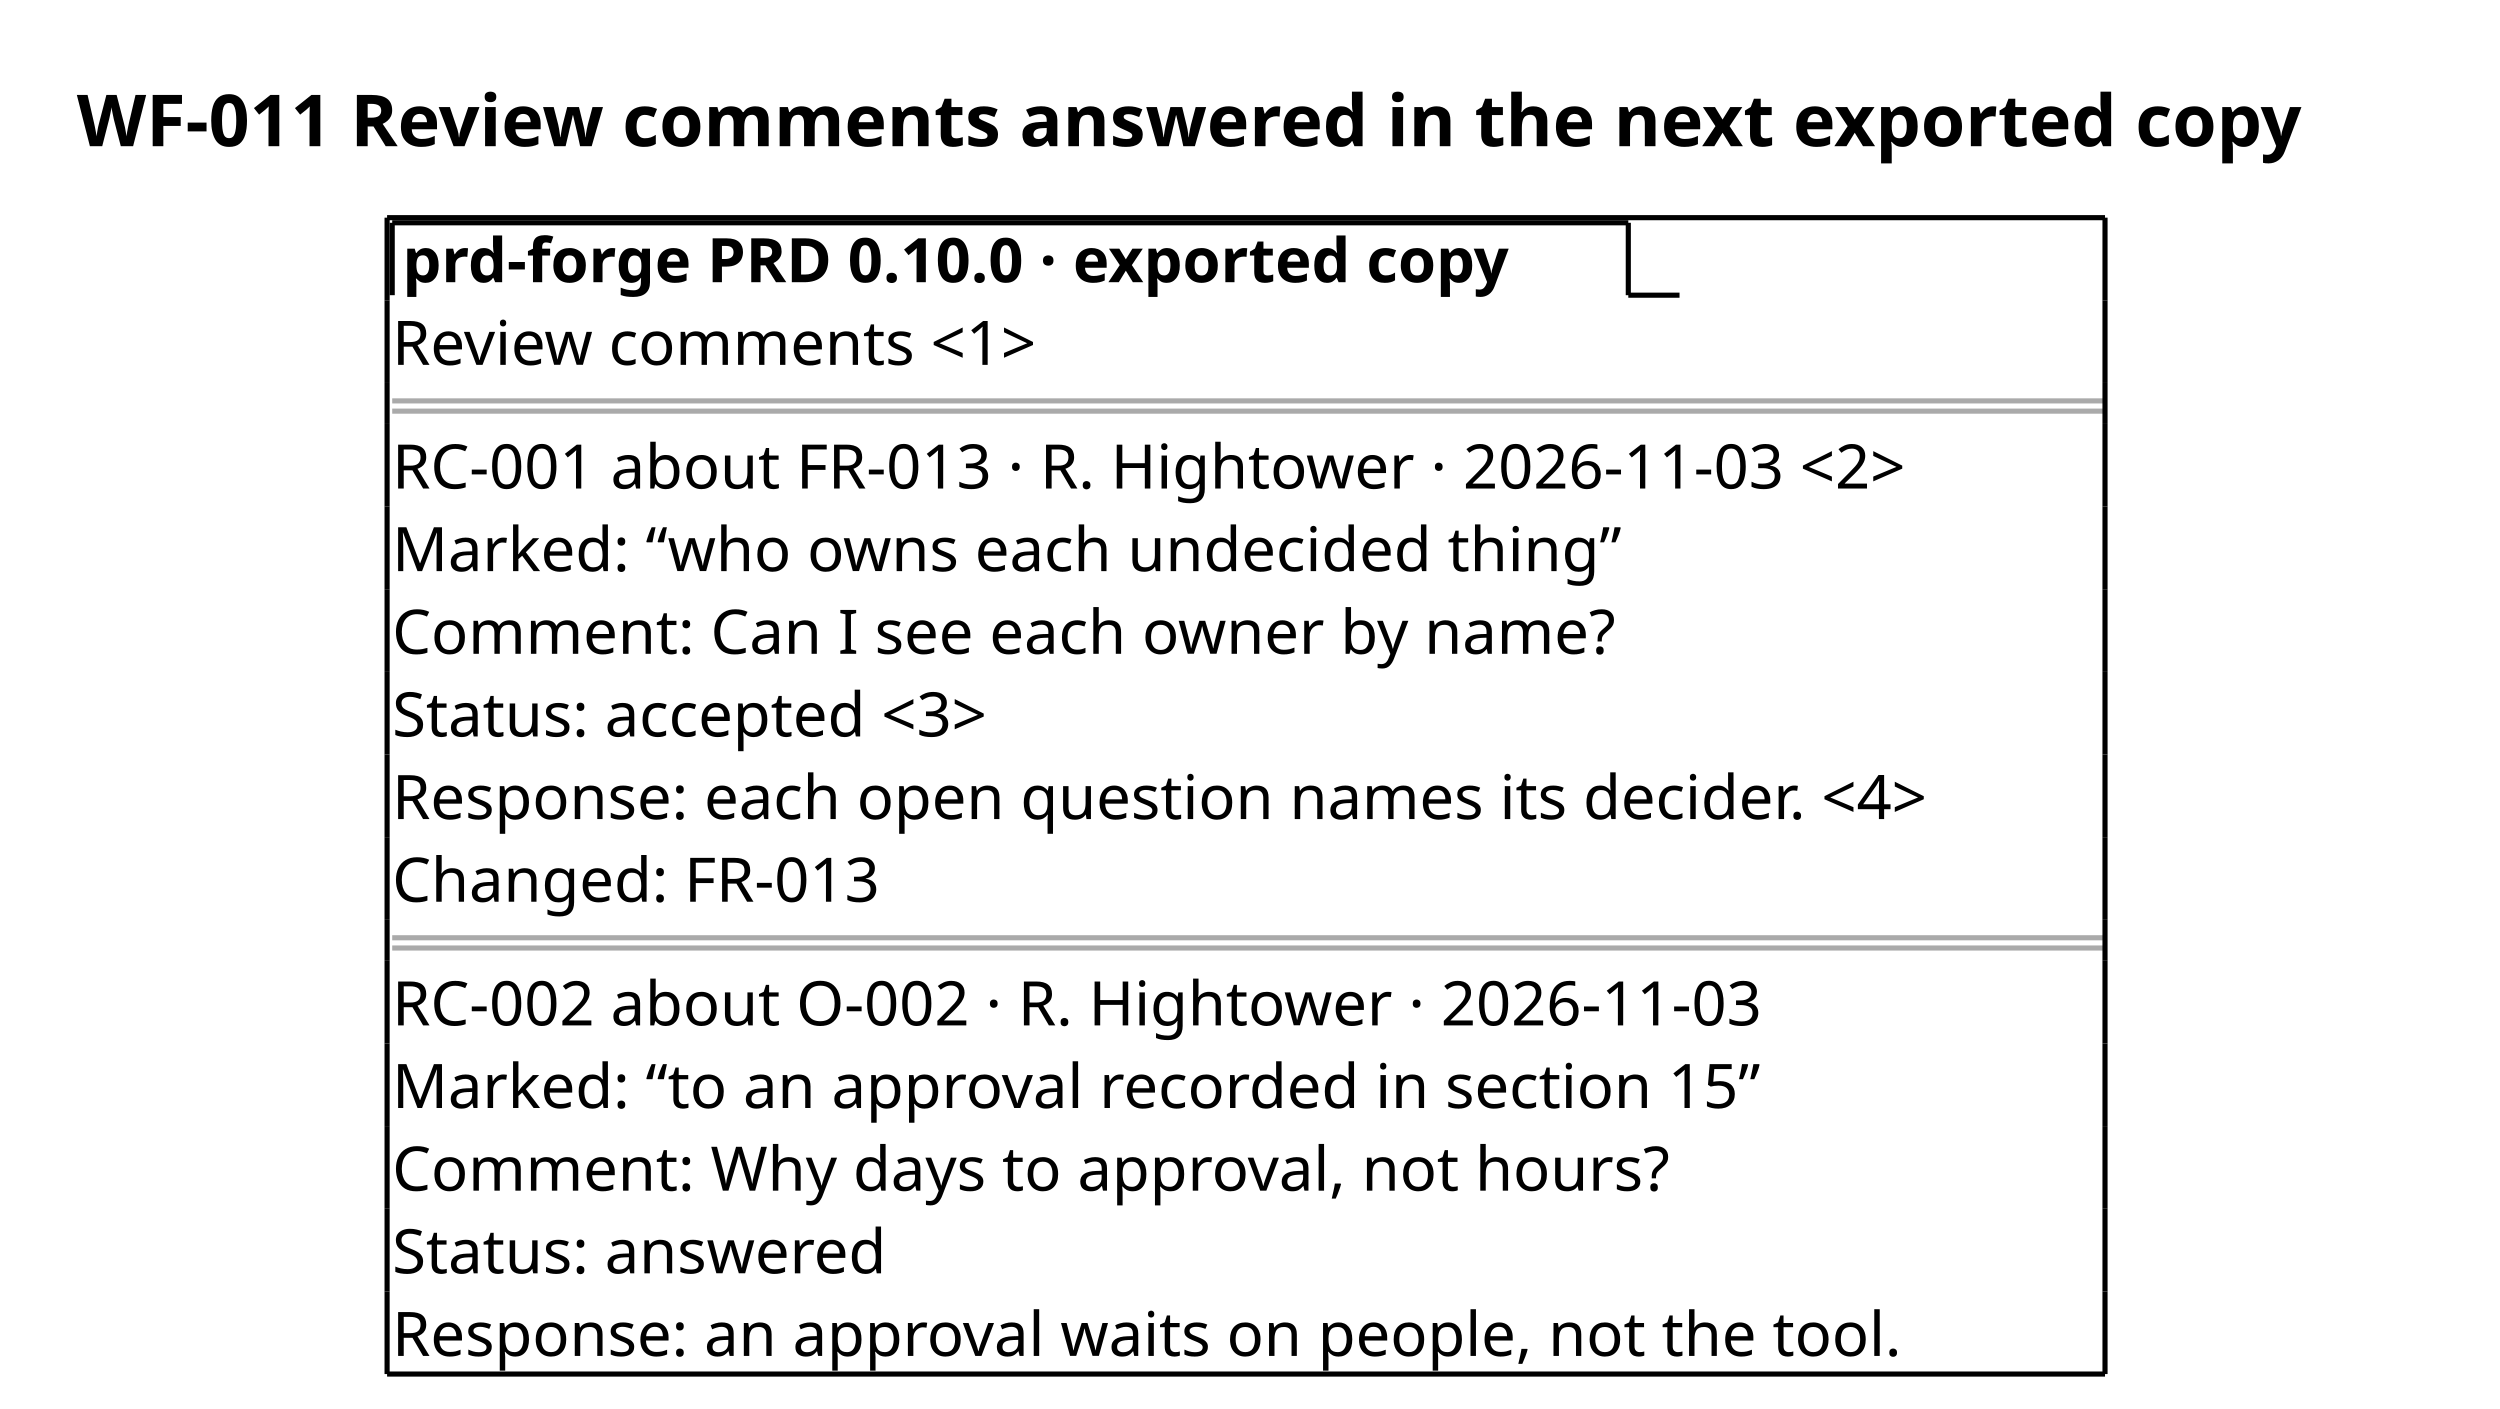
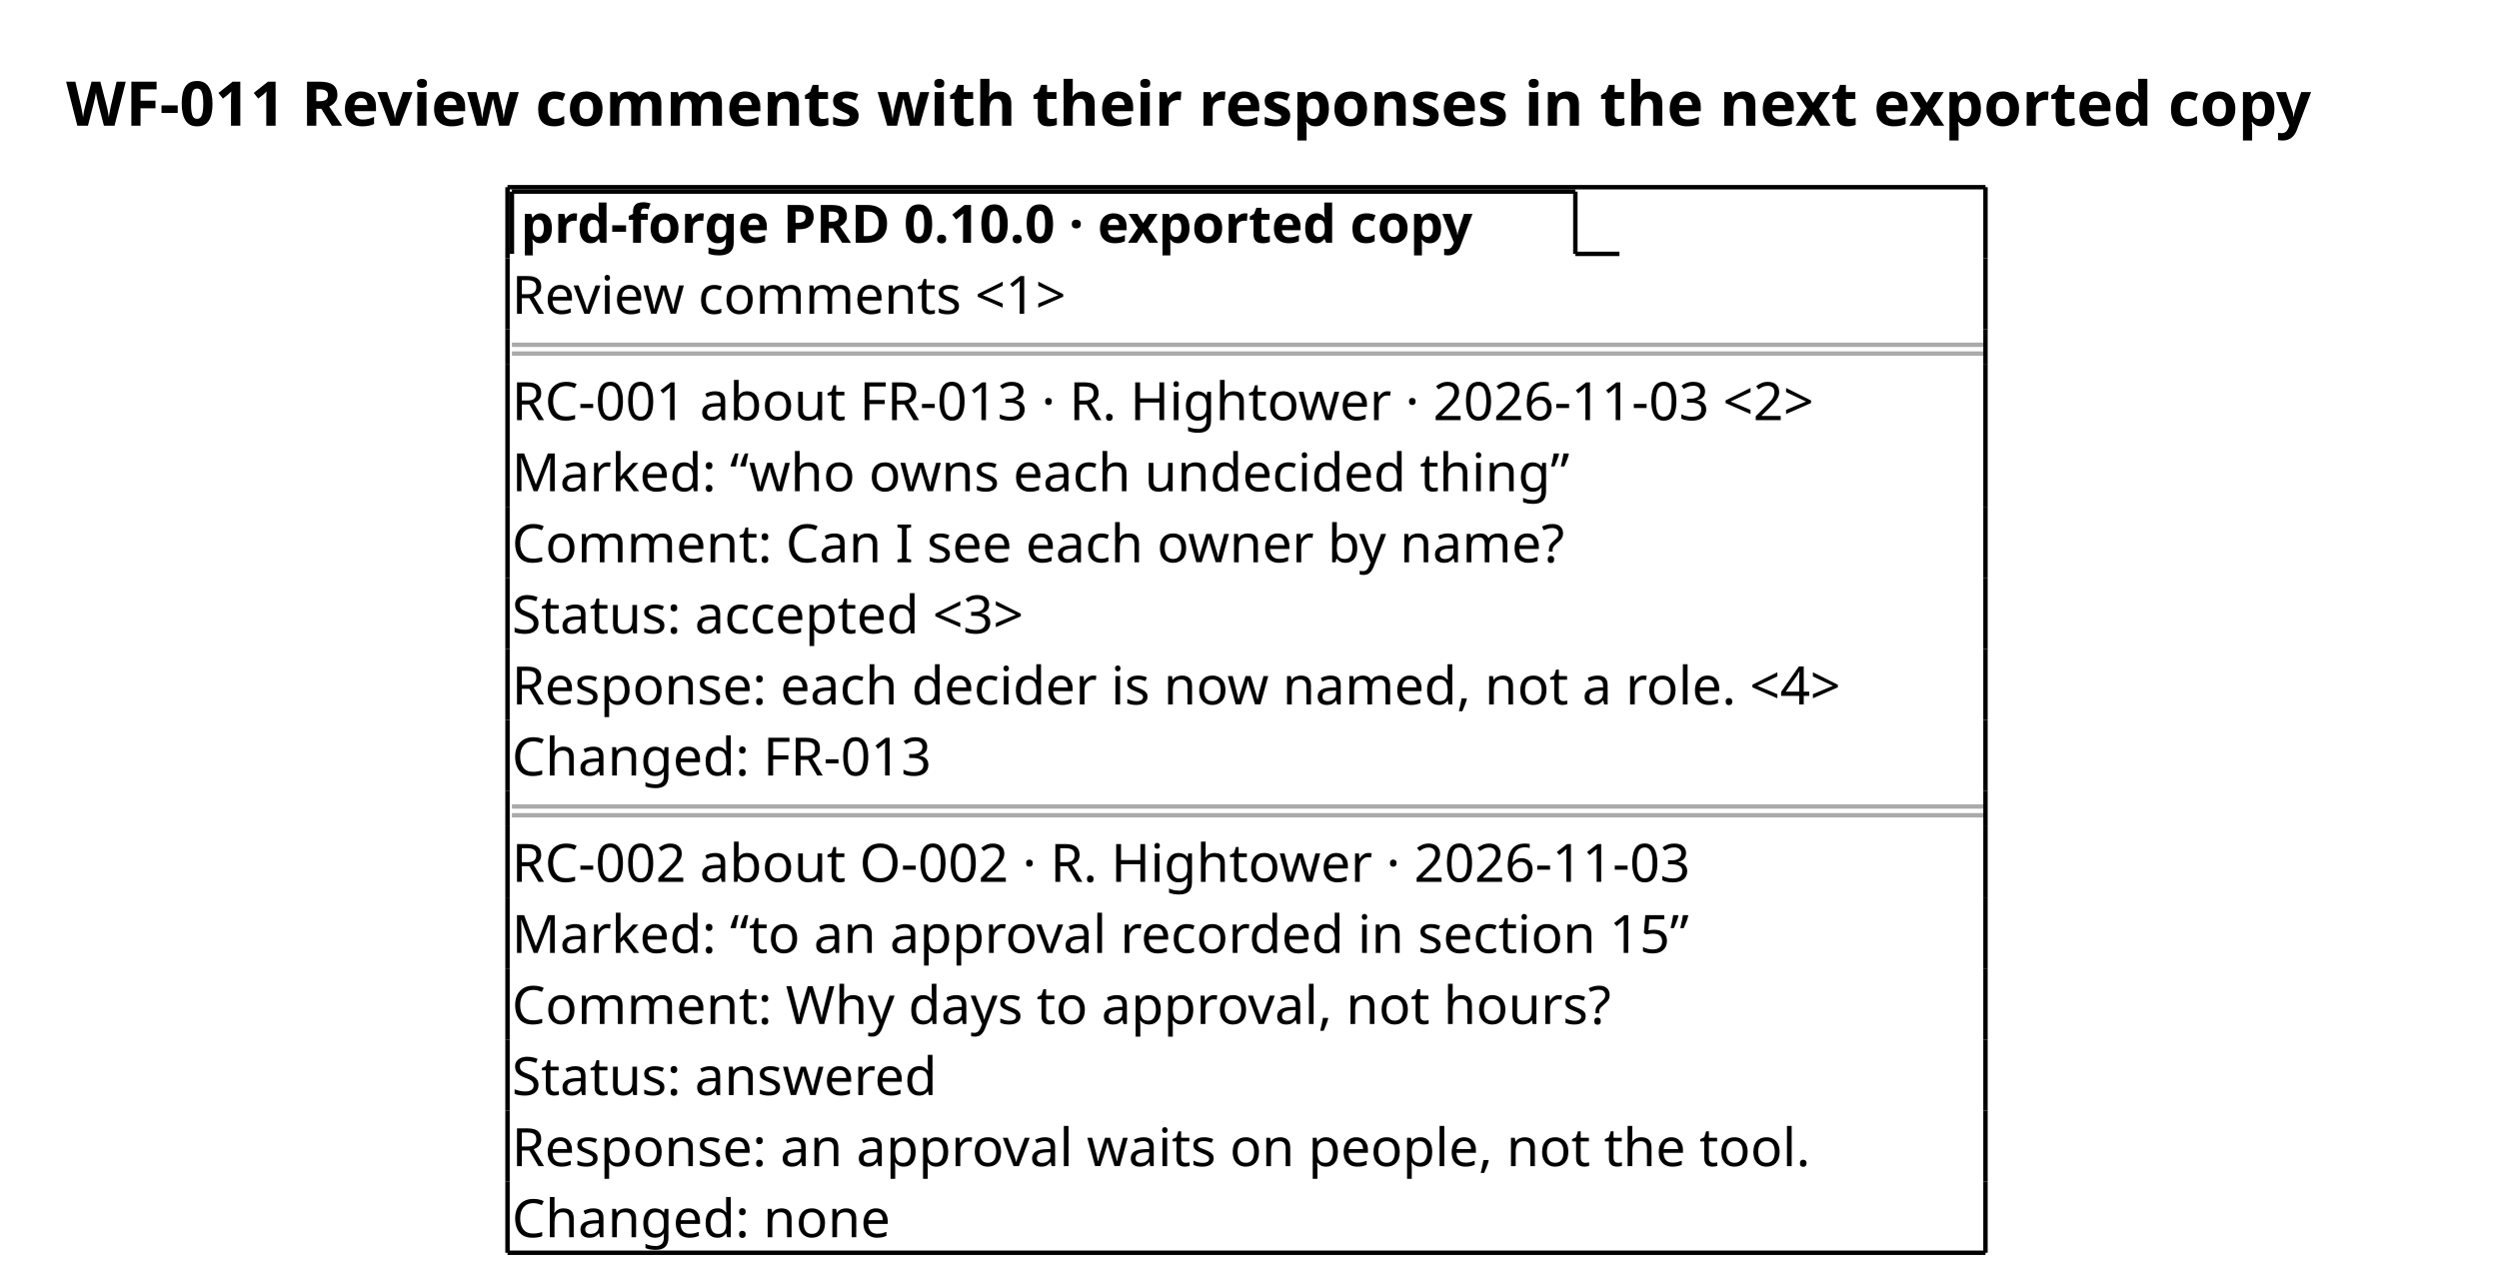
- <svg xmlns="http://www.w3.org/2000/svg" contentStyleType="text/css" data-diagram-type="SALT" height="275px" preserveAspectRatio="none" style="width:488px;height:275px;background:#FFFFFF;" version="1.1" viewBox="0 0 488 275" width="488px" zoomAndPan="magnify">
+ <svg xmlns="http://www.w3.org/2000/svg" contentStyleType="text/css" data-diagram-type="SALT" height="291px" preserveAspectRatio="none" style="width:567px;height:291px;background:#FFFFFF;" version="1.1" viewBox="0 0 567 291" width="567px" zoomAndPan="magnify">
  <defs />
  <g>
    <g class="title" data-source-line="1">
-       <text fill="#000000" font-family="sans-serif" font-size="14" font-weight="bold" lengthAdjust="spacing" textLength="455.458" x="15" y="28.535">WF-011 Review comments answered in the next exported copy</text>
+       <text fill="#000000" font-family="sans-serif" font-size="14" font-weight="bold" lengthAdjust="spacing" textLength="534.639" x="15" y="28.535">WF-011 Review comments with their responses in the next exported copy</text>
    </g>
-     <text fill="#000000" font-family="sans-serif" font-size="12" font-weight="bold" lengthAdjust="spacing" textLength="236.285" x="78.559" y="55.09">prd-forge PRD 0.10.0 · exported copy</text>
-     <line style="stroke:#000000;stroke-width:1;" x1="76.559" x2="76.559" y1="43.488" y2="57.621" />
-     <line style="stroke:#000000;stroke-width:1;" x1="76.559" x2="317.844" y1="43.488" y2="43.488" />
-     <line style="stroke:#000000;stroke-width:1;" x1="317.844" x2="317.844" y1="43.488" y2="57.621" />
-     <line style="stroke:#000000;stroke-width:1;" x1="317.844" x2="327.844" y1="57.621" y2="57.621" />
-     <text fill="#000000" font-family="sans-serif" font-size="12" lengthAdjust="spacing" textLength="134.807" x="76.559" y="71.223">Review comments &lt;1&gt;</text>
-     <line style="stroke:#AAAAAA;stroke-width:1;" x1="76.559" x2="410.899" y1="78.254" y2="78.254" />
-     <line style="stroke:#AAAAAA;stroke-width:1;" x1="76.559" x2="410.899" y1="80.254" y2="80.254" />
-     <text fill="#000000" font-family="sans-serif" font-size="12" lengthAdjust="spacing" textLength="333.34" x="76.559" y="95.356">RC-001 about FR-013 · R. Hightower · 2026-11-03 &lt;2&gt;</text>
-     <text fill="#000000" font-family="sans-serif" font-size="12" lengthAdjust="spacing" textLength="247.471" x="76.559" y="111.488">Marked: “who owns each undecided thing”</text>
-     <text fill="#000000" font-family="sans-serif" font-size="12" lengthAdjust="spacing" textLength="245.812" x="76.559" y="127.621">Comment: Can I see each owner by name?</text>
-     <text fill="#000000" font-family="sans-serif" font-size="12" lengthAdjust="spacing" textLength="125.572" x="76.559" y="143.754">Status: accepted &lt;3&gt;</text>
-     <text fill="#000000" font-family="sans-serif" font-size="12" lengthAdjust="spacing" textLength="318.1" x="76.559" y="159.887">Response: each open question names its decider. &lt;4&gt;</text>
-     <text fill="#000000" font-family="sans-serif" font-size="12" lengthAdjust="spacing" textLength="102.867" x="76.559" y="176.019">Changed: FR-013</text>
-     <line style="stroke:#AAAAAA;stroke-width:1;" x1="76.559" x2="410.899" y1="183.051" y2="183.051" />
-     <line style="stroke:#AAAAAA;stroke-width:1;" x1="76.559" x2="410.899" y1="185.051" y2="185.051" />
-     <text fill="#000000" font-family="sans-serif" font-size="12" lengthAdjust="spacing" textLength="298.178" x="76.559" y="200.152">RC-002 about O-002 · R. Hightower · 2026-11-03</text>
-     <text fill="#000000" font-family="sans-serif" font-size="12" lengthAdjust="spacing" textLength="278.924" x="76.559" y="216.285">Marked: “to an approval recorded in section 15”</text>
-     <text fill="#000000" font-family="sans-serif" font-size="12" lengthAdjust="spacing" textLength="257.467" x="76.559" y="232.418">Comment: Why days to approval, not hours?</text>
-     <text fill="#000000" font-family="sans-serif" font-size="12" lengthAdjust="spacing" textLength="98.496" x="76.559" y="248.551">Status: answered</text>
-     <text fill="#000000" font-family="sans-serif" font-size="12" lengthAdjust="spacing" textLength="306.434" x="76.559" y="264.684">Response: an approval waits on people, not the tool.</text>
-     <line style="stroke:#000000;stroke-width:1;" x1="75.559" x2="410.899" y1="42.488" y2="42.488" />
-     <line style="stroke:#000000;stroke-width:1;" x1="75.559" x2="410.899" y1="268.215" y2="268.215" />
-     <line style="stroke:#000000;stroke-width:1;" x1="75.559" x2="75.559" y1="42.488" y2="58.621" />
-     <line style="stroke:#000000;stroke-width:1;" x1="410.899" x2="410.899" y1="42.488" y2="58.621" />
-     <line style="stroke:#000000;stroke-width:1;" x1="75.559" x2="75.559" y1="203.684" y2="219.816" />
-     <line style="stroke:#000000;stroke-width:1;" x1="410.899" x2="410.899" y1="203.684" y2="219.816" />
-     <line style="stroke:#000000;stroke-width:1;" x1="75.559" x2="75.559" y1="147.285" y2="163.418" />
-     <line style="stroke:#000000;stroke-width:1;" x1="410.899" x2="410.899" y1="147.285" y2="163.418" />
-     <line style="stroke:#000000;stroke-width:1;" x1="75.559" x2="75.559" y1="82.754" y2="98.887" />
-     <line style="stroke:#000000;stroke-width:1;" x1="410.899" x2="410.899" y1="82.754" y2="98.887" />
-     <line style="stroke:#000000;stroke-width:1;" x1="75.559" x2="75.559" y1="252.082" y2="268.215" />
-     <line style="stroke:#000000;stroke-width:1;" x1="410.899" x2="410.899" y1="252.082" y2="268.215" />
-     <line style="stroke:#000000;stroke-width:1;" x1="75.559" x2="75.559" y1="187.551" y2="203.684" />
-     <line style="stroke:#000000;stroke-width:1;" x1="410.899" x2="410.899" y1="187.551" y2="203.684" />
-     <line style="stroke:#000000;stroke-width:1;" x1="75.559" x2="75.559" y1="131.152" y2="147.285" />
-     <line style="stroke:#000000;stroke-width:1;" x1="410.899" x2="410.899" y1="131.152" y2="147.285" />
-     <line style="stroke:#000000;stroke-width:1;" x1="75.559" x2="75.559" y1="74.754" y2="82.754" />
-     <line style="stroke:#000000;stroke-width:1;" x1="410.899" x2="410.899" y1="74.754" y2="82.754" />
-     <line style="stroke:#000000;stroke-width:1;" x1="75.559" x2="75.559" y1="235.949" y2="252.082" />
-     <line style="stroke:#000000;stroke-width:1;" x1="410.899" x2="410.899" y1="235.949" y2="252.082" />
-     <line style="stroke:#000000;stroke-width:1;" x1="75.559" x2="75.559" y1="179.551" y2="187.551" />
-     <line style="stroke:#000000;stroke-width:1;" x1="410.899" x2="410.899" y1="179.551" y2="187.551" />
-     <line style="stroke:#000000;stroke-width:1;" x1="75.559" x2="75.559" y1="115.019" y2="131.152" />
-     <line style="stroke:#000000;stroke-width:1;" x1="410.899" x2="410.899" y1="115.019" y2="131.152" />
-     <line style="stroke:#000000;stroke-width:1;" x1="75.559" x2="75.559" y1="58.621" y2="74.754" />
-     <line style="stroke:#000000;stroke-width:1;" x1="410.899" x2="410.899" y1="58.621" y2="74.754" />
-     <line style="stroke:#000000;stroke-width:1;" x1="75.559" x2="75.559" y1="219.816" y2="235.949" />
-     <line style="stroke:#000000;stroke-width:1;" x1="410.899" x2="410.899" y1="219.816" y2="235.949" />
-     <line style="stroke:#000000;stroke-width:1;" x1="75.559" x2="75.559" y1="163.418" y2="179.551" />
-     <line style="stroke:#000000;stroke-width:1;" x1="410.899" x2="410.899" y1="163.418" y2="179.551" />
-     <line style="stroke:#000000;stroke-width:1;" x1="75.559" x2="75.559" y1="98.887" y2="115.019" />
-     <line style="stroke:#000000;stroke-width:1;" x1="410.899" x2="410.899" y1="98.887" y2="115.019" />
+     <text fill="#000000" font-family="sans-serif" font-size="12" font-weight="bold" lengthAdjust="spacing" textLength="236.285" x="118.149" y="55.09">prd-forge PRD 0.10.0 · exported copy</text>
+     <line style="stroke:#000000;stroke-width:1;" x1="116.149" x2="116.149" y1="43.488" y2="57.621" />
+     <line style="stroke:#000000;stroke-width:1;" x1="116.149" x2="357.435" y1="43.488" y2="43.488" />
+     <line style="stroke:#000000;stroke-width:1;" x1="357.435" x2="357.435" y1="43.488" y2="57.621" />
+     <line style="stroke:#000000;stroke-width:1;" x1="357.435" x2="367.435" y1="57.621" y2="57.621" />
+     <text fill="#000000" font-family="sans-serif" font-size="12" lengthAdjust="spacing" textLength="134.807" x="116.149" y="71.223">Review comments &lt;1&gt;</text>
+     <line style="stroke:#AAAAAA;stroke-width:1;" x1="116.149" x2="450.489" y1="78.254" y2="78.254" />
+     <line style="stroke:#AAAAAA;stroke-width:1;" x1="116.149" x2="450.489" y1="80.254" y2="80.254" />
+     <text fill="#000000" font-family="sans-serif" font-size="12" lengthAdjust="spacing" textLength="333.34" x="116.149" y="95.356">RC-001 about FR-013 · R. Hightower · 2026-11-03 &lt;2&gt;</text>
+     <text fill="#000000" font-family="sans-serif" font-size="12" lengthAdjust="spacing" textLength="247.471" x="116.149" y="111.488">Marked: “who owns each undecided thing”</text>
+     <text fill="#000000" font-family="sans-serif" font-size="12" lengthAdjust="spacing" textLength="245.812" x="116.149" y="127.621">Comment: Can I see each owner by name?</text>
+     <text fill="#000000" font-family="sans-serif" font-size="12" lengthAdjust="spacing" textLength="125.572" x="116.149" y="143.754">Status: accepted &lt;3&gt;</text>
+     <text fill="#000000" font-family="sans-serif" font-size="12" lengthAdjust="spacing" textLength="319.236" x="116.149" y="159.887">Response: each decider is now named, not a role. &lt;4&gt;</text>
+     <text fill="#000000" font-family="sans-serif" font-size="12" lengthAdjust="spacing" textLength="102.867" x="116.149" y="176.019">Changed: FR-013</text>
+     <line style="stroke:#AAAAAA;stroke-width:1;" x1="116.149" x2="450.489" y1="183.051" y2="183.051" />
+     <line style="stroke:#AAAAAA;stroke-width:1;" x1="116.149" x2="450.489" y1="185.051" y2="185.051" />
+     <text fill="#000000" font-family="sans-serif" font-size="12" lengthAdjust="spacing" textLength="298.178" x="116.149" y="200.152">RC-002 about O-002 · R. Hightower · 2026-11-03</text>
+     <text fill="#000000" font-family="sans-serif" font-size="12" lengthAdjust="spacing" textLength="278.924" x="116.149" y="216.285">Marked: “to an approval recorded in section 15”</text>
+     <text fill="#000000" font-family="sans-serif" font-size="12" lengthAdjust="spacing" textLength="257.467" x="116.149" y="232.418">Comment: Why days to approval, not hours?</text>
+     <text fill="#000000" font-family="sans-serif" font-size="12" lengthAdjust="spacing" textLength="98.496" x="116.149" y="248.551">Status: answered</text>
+     <text fill="#000000" font-family="sans-serif" font-size="12" lengthAdjust="spacing" textLength="306.434" x="116.149" y="264.684">Response: an approval waits on people, not the tool.</text>
+     <text fill="#000000" font-family="sans-serif" font-size="12" lengthAdjust="spacing" textLength="88.09" x="116.149" y="280.816">Changed: none</text>
+     <line style="stroke:#000000;stroke-width:1;" x1="115.149" x2="450.489" y1="42.488" y2="42.488" />
+     <line style="stroke:#000000;stroke-width:1;" x1="115.149" x2="450.489" y1="284.348" y2="284.348" />
+     <line style="stroke:#000000;stroke-width:1;" x1="115.149" x2="115.149" y1="42.488" y2="58.621" />
+     <line style="stroke:#000000;stroke-width:1;" x1="450.489" x2="450.489" y1="42.488" y2="58.621" />
+     <line style="stroke:#000000;stroke-width:1;" x1="115.149" x2="115.149" y1="268.215" y2="284.348" />
+     <line style="stroke:#000000;stroke-width:1;" x1="450.489" x2="450.489" y1="268.215" y2="284.348" />
+     <line style="stroke:#000000;stroke-width:1;" x1="115.149" x2="115.149" y1="203.684" y2="219.816" />
+     <line style="stroke:#000000;stroke-width:1;" x1="450.489" x2="450.489" y1="203.684" y2="219.816" />
+     <line style="stroke:#000000;stroke-width:1;" x1="115.149" x2="115.149" y1="147.285" y2="163.418" />
+     <line style="stroke:#000000;stroke-width:1;" x1="450.489" x2="450.489" y1="147.285" y2="163.418" />
+     <line style="stroke:#000000;stroke-width:1;" x1="115.149" x2="115.149" y1="82.754" y2="98.887" />
+     <line style="stroke:#000000;stroke-width:1;" x1="450.489" x2="450.489" y1="82.754" y2="98.887" />
+     <line style="stroke:#000000;stroke-width:1;" x1="115.149" x2="115.149" y1="252.082" y2="268.215" />
+     <line style="stroke:#000000;stroke-width:1;" x1="450.489" x2="450.489" y1="252.082" y2="268.215" />
+     <line style="stroke:#000000;stroke-width:1;" x1="115.149" x2="115.149" y1="187.551" y2="203.684" />
+     <line style="stroke:#000000;stroke-width:1;" x1="450.489" x2="450.489" y1="187.551" y2="203.684" />
+     <line style="stroke:#000000;stroke-width:1;" x1="115.149" x2="115.149" y1="131.152" y2="147.285" />
+     <line style="stroke:#000000;stroke-width:1;" x1="450.489" x2="450.489" y1="131.152" y2="147.285" />
+     <line style="stroke:#000000;stroke-width:1;" x1="115.149" x2="115.149" y1="74.754" y2="82.754" />
+     <line style="stroke:#000000;stroke-width:1;" x1="450.489" x2="450.489" y1="74.754" y2="82.754" />
+     <line style="stroke:#000000;stroke-width:1;" x1="115.149" x2="115.149" y1="235.949" y2="252.082" />
+     <line style="stroke:#000000;stroke-width:1;" x1="450.489" x2="450.489" y1="235.949" y2="252.082" />
+     <line style="stroke:#000000;stroke-width:1;" x1="115.149" x2="115.149" y1="179.551" y2="187.551" />
+     <line style="stroke:#000000;stroke-width:1;" x1="450.489" x2="450.489" y1="179.551" y2="187.551" />
+     <line style="stroke:#000000;stroke-width:1;" x1="115.149" x2="115.149" y1="115.019" y2="131.152" />
+     <line style="stroke:#000000;stroke-width:1;" x1="450.489" x2="450.489" y1="115.019" y2="131.152" />
+     <line style="stroke:#000000;stroke-width:1;" x1="115.149" x2="115.149" y1="58.621" y2="74.754" />
+     <line style="stroke:#000000;stroke-width:1;" x1="450.489" x2="450.489" y1="58.621" y2="74.754" />
+     <line style="stroke:#000000;stroke-width:1;" x1="115.149" x2="115.149" y1="219.816" y2="235.949" />
+     <line style="stroke:#000000;stroke-width:1;" x1="450.489" x2="450.489" y1="219.816" y2="235.949" />
+     <line style="stroke:#000000;stroke-width:1;" x1="115.149" x2="115.149" y1="163.418" y2="179.551" />
+     <line style="stroke:#000000;stroke-width:1;" x1="450.489" x2="450.489" y1="163.418" y2="179.551" />
+     <line style="stroke:#000000;stroke-width:1;" x1="115.149" x2="115.149" y1="98.887" y2="115.019" />
+     <line style="stroke:#000000;stroke-width:1;" x1="450.489" x2="450.489" y1="98.887" y2="115.019" />
  </g>
</svg>
